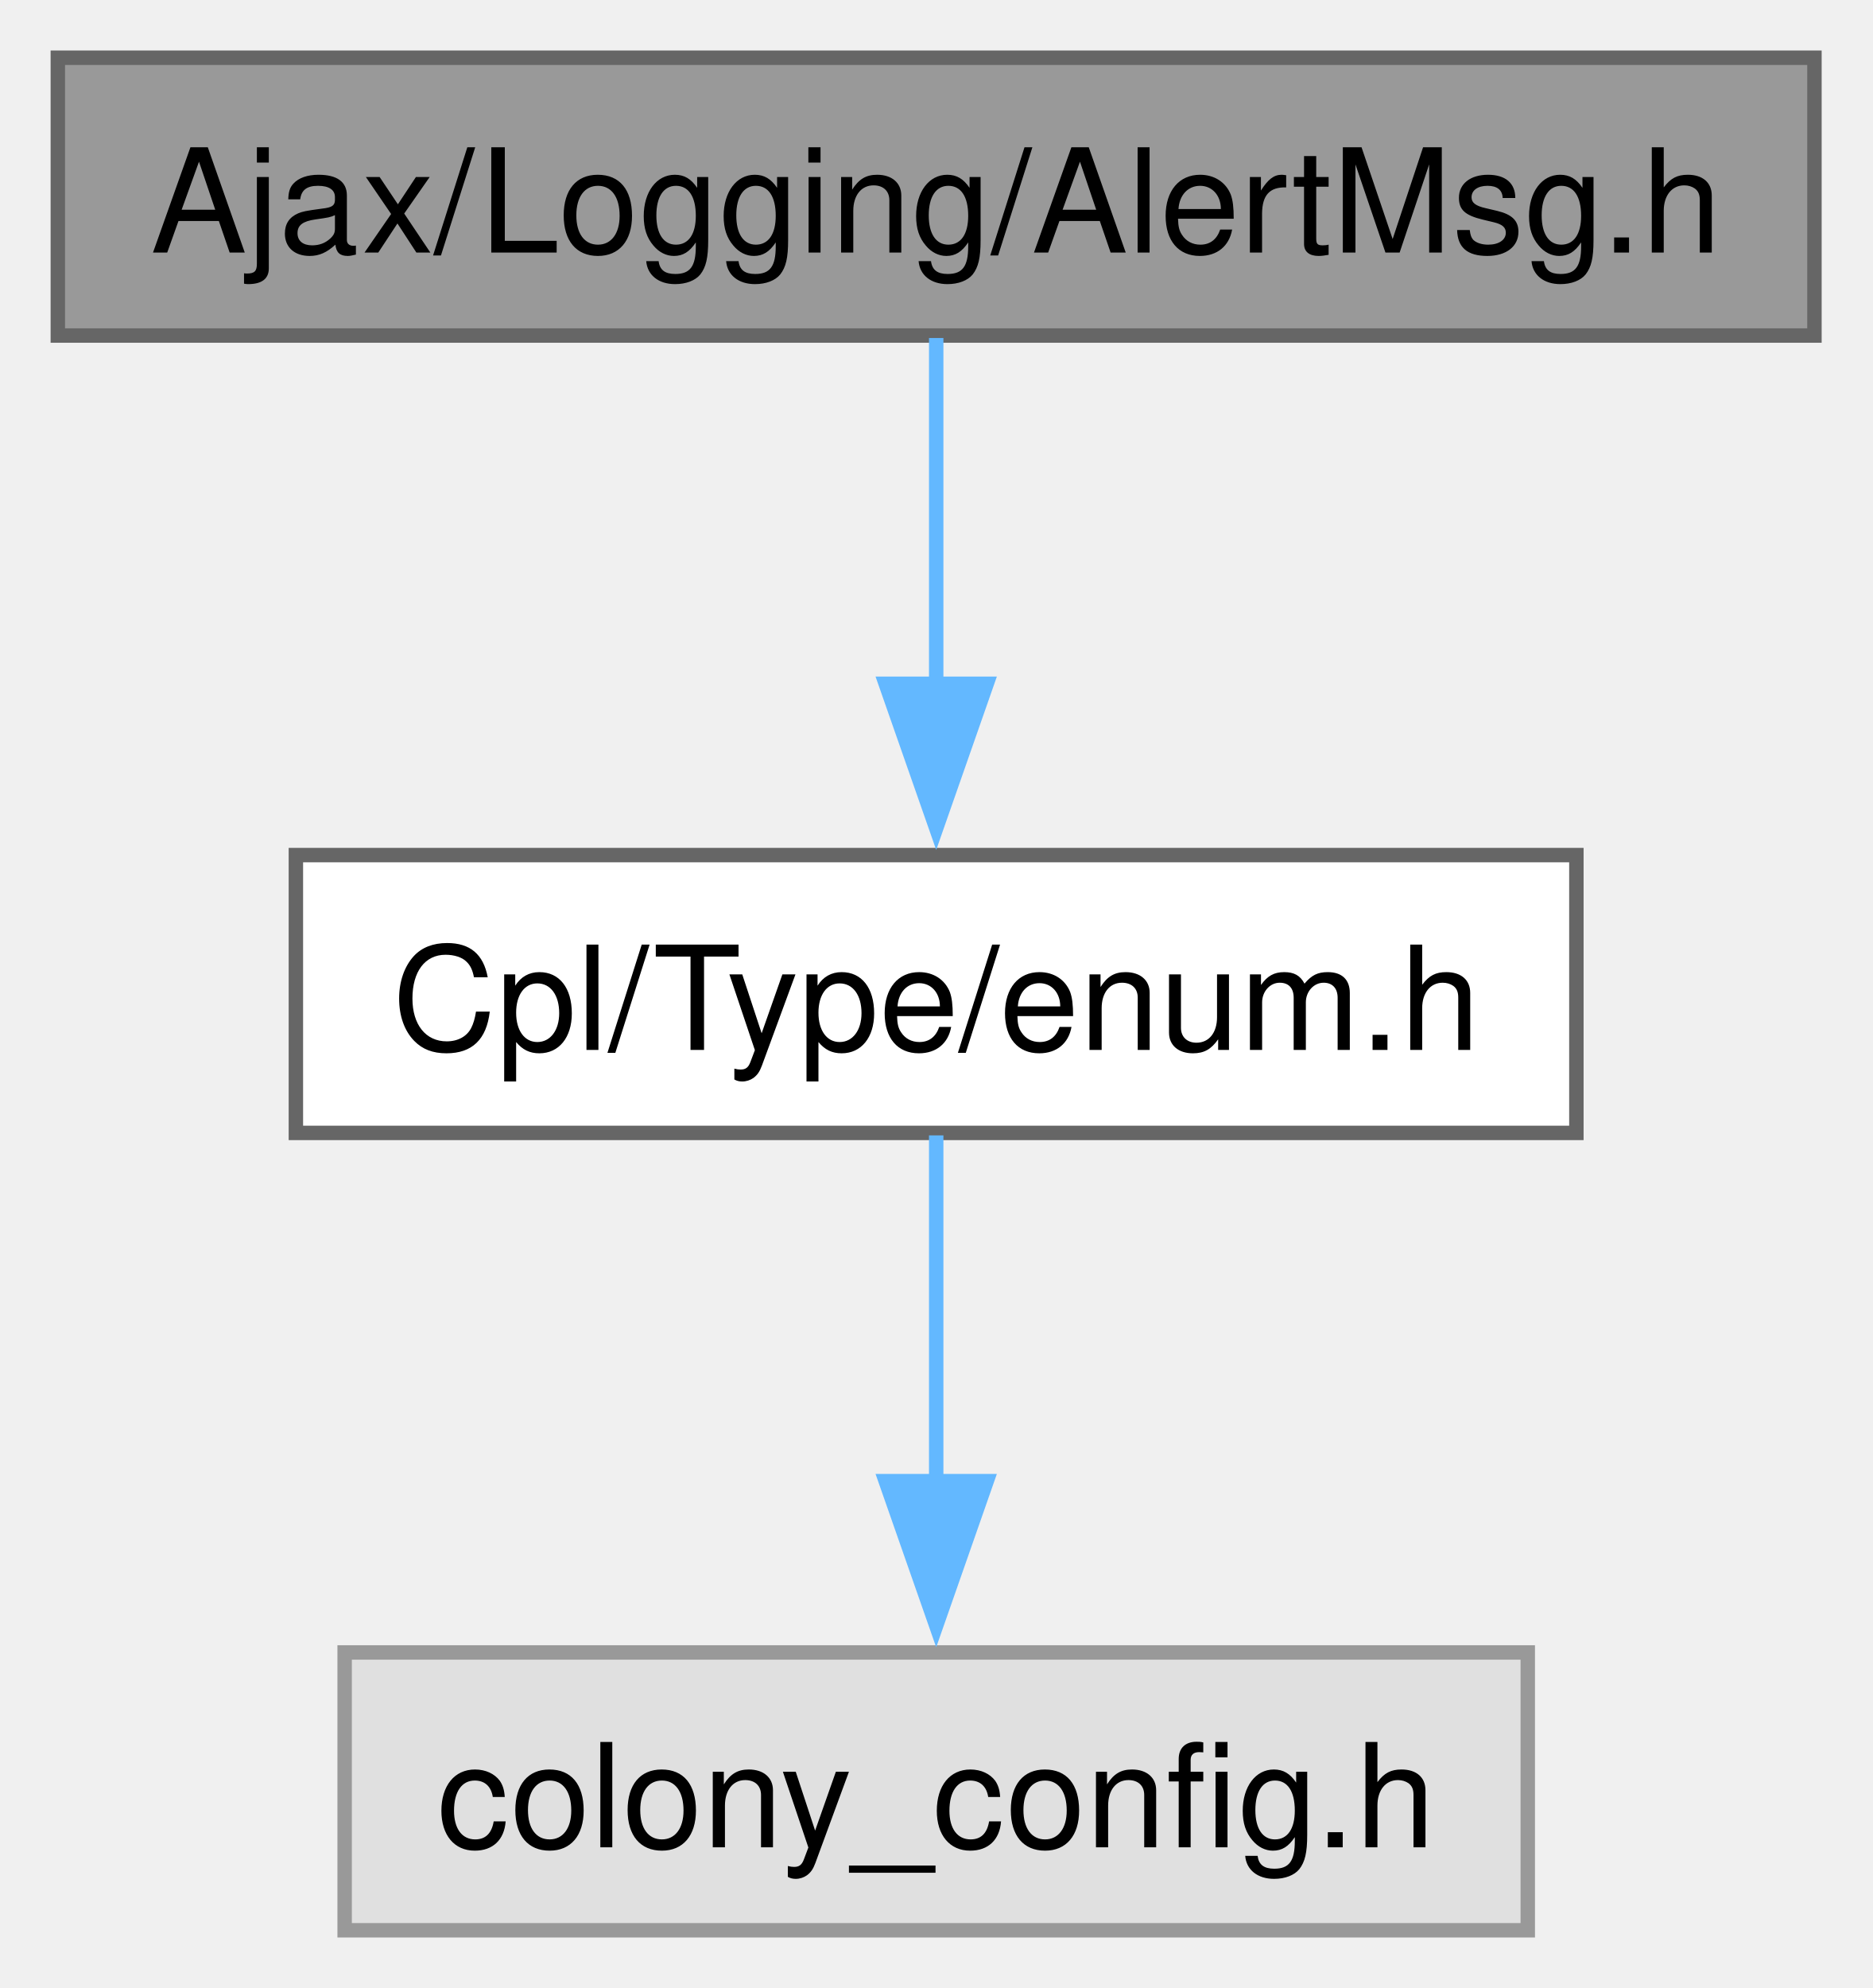
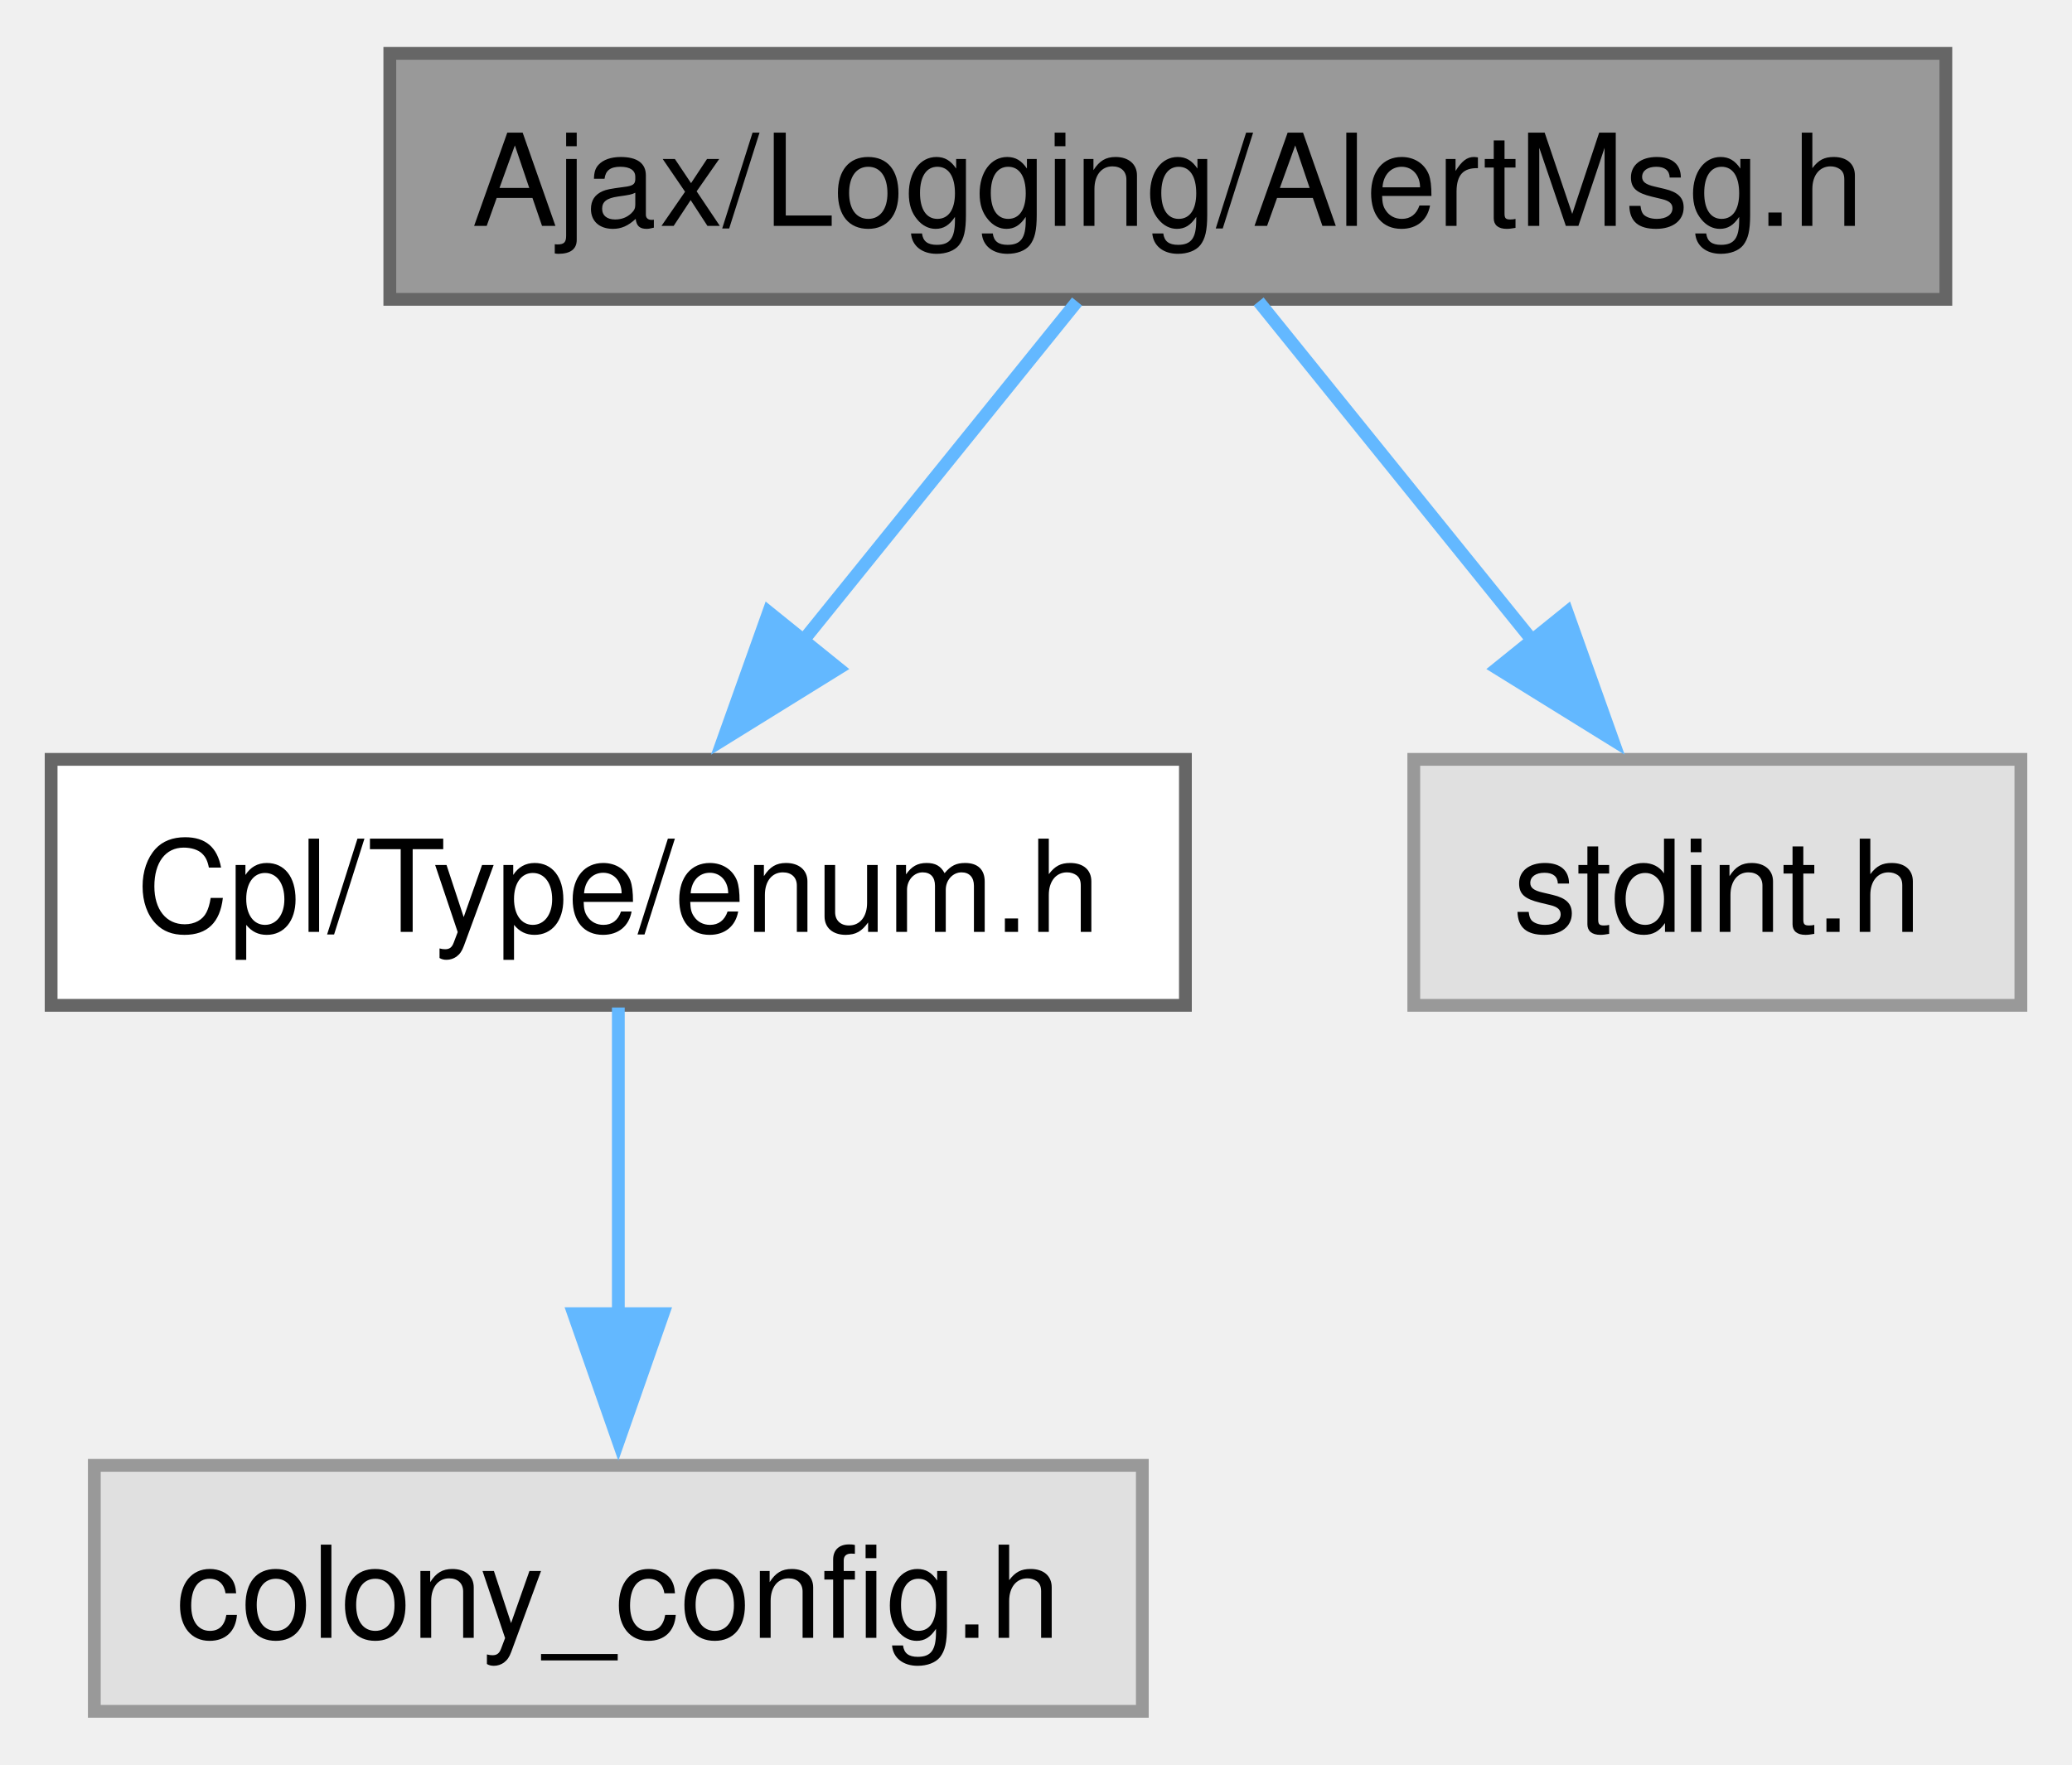
- <svg xmlns="http://www.w3.org/2000/svg" xmlns:xlink="http://www.w3.org/1999/xlink" width="130pt" height="138pt" viewBox="0.00 0.00 129.75 137.75">
+ <svg xmlns="http://www.w3.org/2000/svg" xmlns:xlink="http://www.w3.org/1999/xlink" width="162pt" height="138pt" viewBox="0.00 0.00 162.12 137.75">
  <g id="graph0" class="graph" transform="scale(1 1) rotate(0) translate(4 133.75)">
    <g id="Node000001" class="node">
      <g id="a_Node000001">
        <a xlink:title=" ">
-           <polygon fill="#999999" stroke="#666666" points="121.75,-129.75 0,-129.75 0,-110.5 121.75,-110.5 121.75,-129.75" />
-           <text text-anchor="middle" x="60.88" y="-116.25" font-family="Helvetica,sans-Serif" font-size="10.00">Ajax/Logging/AlertMsg.h</text>
+           <polygon fill="#999999" stroke="#666666" points="148.25,-129.75 26.5,-129.75 26.5,-110.5 148.25,-110.5 148.25,-129.75" />
+           <text text-anchor="middle" x="87.38" y="-116.25" font-family="Helvetica,sans-Serif" font-size="10.00">Ajax/Logging/AlertMsg.h</text>
        </a>
      </g>
    </g>
    <g id="Node000002" class="node">
      <g id="a_Node000002">
        <a xlink:href="enum_8h_source.html" target="_top" xlink:title=" ">
-           <polygon fill="white" stroke="#666666" points="105.25,-74.5 16.5,-74.5 16.5,-55.25 105.25,-55.25 105.25,-74.5" />
-           <text text-anchor="middle" x="60.88" y="-61" font-family="Helvetica,sans-Serif" font-size="10.00">Cpl/Type/enum.h</text>
+           <polygon fill="white" stroke="#666666" points="88.75,-74.5 0,-74.5 0,-55.25 88.75,-55.25 88.75,-74.5" />
+           <text text-anchor="middle" x="44.38" y="-61" font-family="Helvetica,sans-Serif" font-size="10.00">Cpl/Type/enum.h</text>
        </a>
      </g>
    </g>
    <g id="edge1_Node000001_Node000002" class="edge">
      <g id="a_edge1_Node000001_Node000002">
        <a xlink:title=" ">
-           <path fill="none" stroke="#63b8ff" d="M60.88,-110.33C60.88,-103.82 60.88,-94.67 60.88,-86.37" />
-           <polygon fill="#63b8ff" stroke="#63b8ff" points="64.38,-86.37 60.88,-76.37 57.38,-86.37 64.38,-86.37" />
+           <path fill="none" stroke="#63b8ff" d="M80.27,-110.33C74.46,-103.13 66.04,-92.71 58.82,-83.76" />
+           <polygon fill="#63b8ff" stroke="#63b8ff" points="61.59,-81.62 52.58,-76.04 56.14,-86.02 61.59,-81.62" />
+         </a>
+       </g>
+     </g>
+     <g id="Node000004" class="node">
+       <g id="a_Node000004">
+         <a xlink:title=" ">
+           <polygon fill="#e0e0e0" stroke="#999999" points="154.12,-74.5 106.62,-74.5 106.62,-55.25 154.12,-55.25 154.12,-74.5" />
+           <text text-anchor="middle" x="130.38" y="-61" font-family="Helvetica,sans-Serif" font-size="10.00">stdint.h</text>
+         </a>
+       </g>
+     </g>
+     <g id="edge3_Node000001_Node000004" class="edge">
+       <g id="a_edge3_Node000001_Node000004">
+         <a xlink:title=" ">
+           <path fill="none" stroke="#63b8ff" d="M94.48,-110.33C100.29,-103.13 108.71,-92.71 115.93,-83.76" />
+           <polygon fill="#63b8ff" stroke="#63b8ff" points="118.61,-86.02 122.17,-76.04 113.16,-81.62 118.61,-86.02" />
        </a>
      </g>
    </g>
    <g id="Node000003" class="node">
      <g id="a_Node000003">
        <a xlink:title=" ">
-           <polygon fill="#e0e0e0" stroke="#999999" points="101.88,-19.25 19.88,-19.25 19.88,0 101.88,0 101.88,-19.25" />
-           <text text-anchor="middle" x="60.88" y="-5.75" font-family="Helvetica,sans-Serif" font-size="10.00">colony_config.h</text>
+           <polygon fill="#e0e0e0" stroke="#999999" points="85.38,-19.25 3.38,-19.25 3.38,0 85.38,0 85.38,-19.25" />
+           <text text-anchor="middle" x="44.38" y="-5.75" font-family="Helvetica,sans-Serif" font-size="10.00">colony_config.h</text>
        </a>
      </g>
    </g>
    <g id="edge2_Node000002_Node000003" class="edge">
      <g id="a_edge2_Node000002_Node000003">
        <a xlink:title=" ">
-           <path fill="none" stroke="#63b8ff" d="M60.88,-55.08C60.88,-48.57 60.88,-39.42 60.88,-31.12" />
-           <polygon fill="#63b8ff" stroke="#63b8ff" points="64.38,-31.12 60.88,-21.12 57.38,-31.12 64.38,-31.12" />
+           <path fill="none" stroke="#63b8ff" d="M44.38,-55.08C44.38,-48.57 44.38,-39.42 44.38,-31.12" />
+           <polygon fill="#63b8ff" stroke="#63b8ff" points="47.88,-31.12 44.38,-21.12 40.88,-31.12 47.88,-31.12" />
        </a>
      </g>
    </g>
  </g>
</svg>
